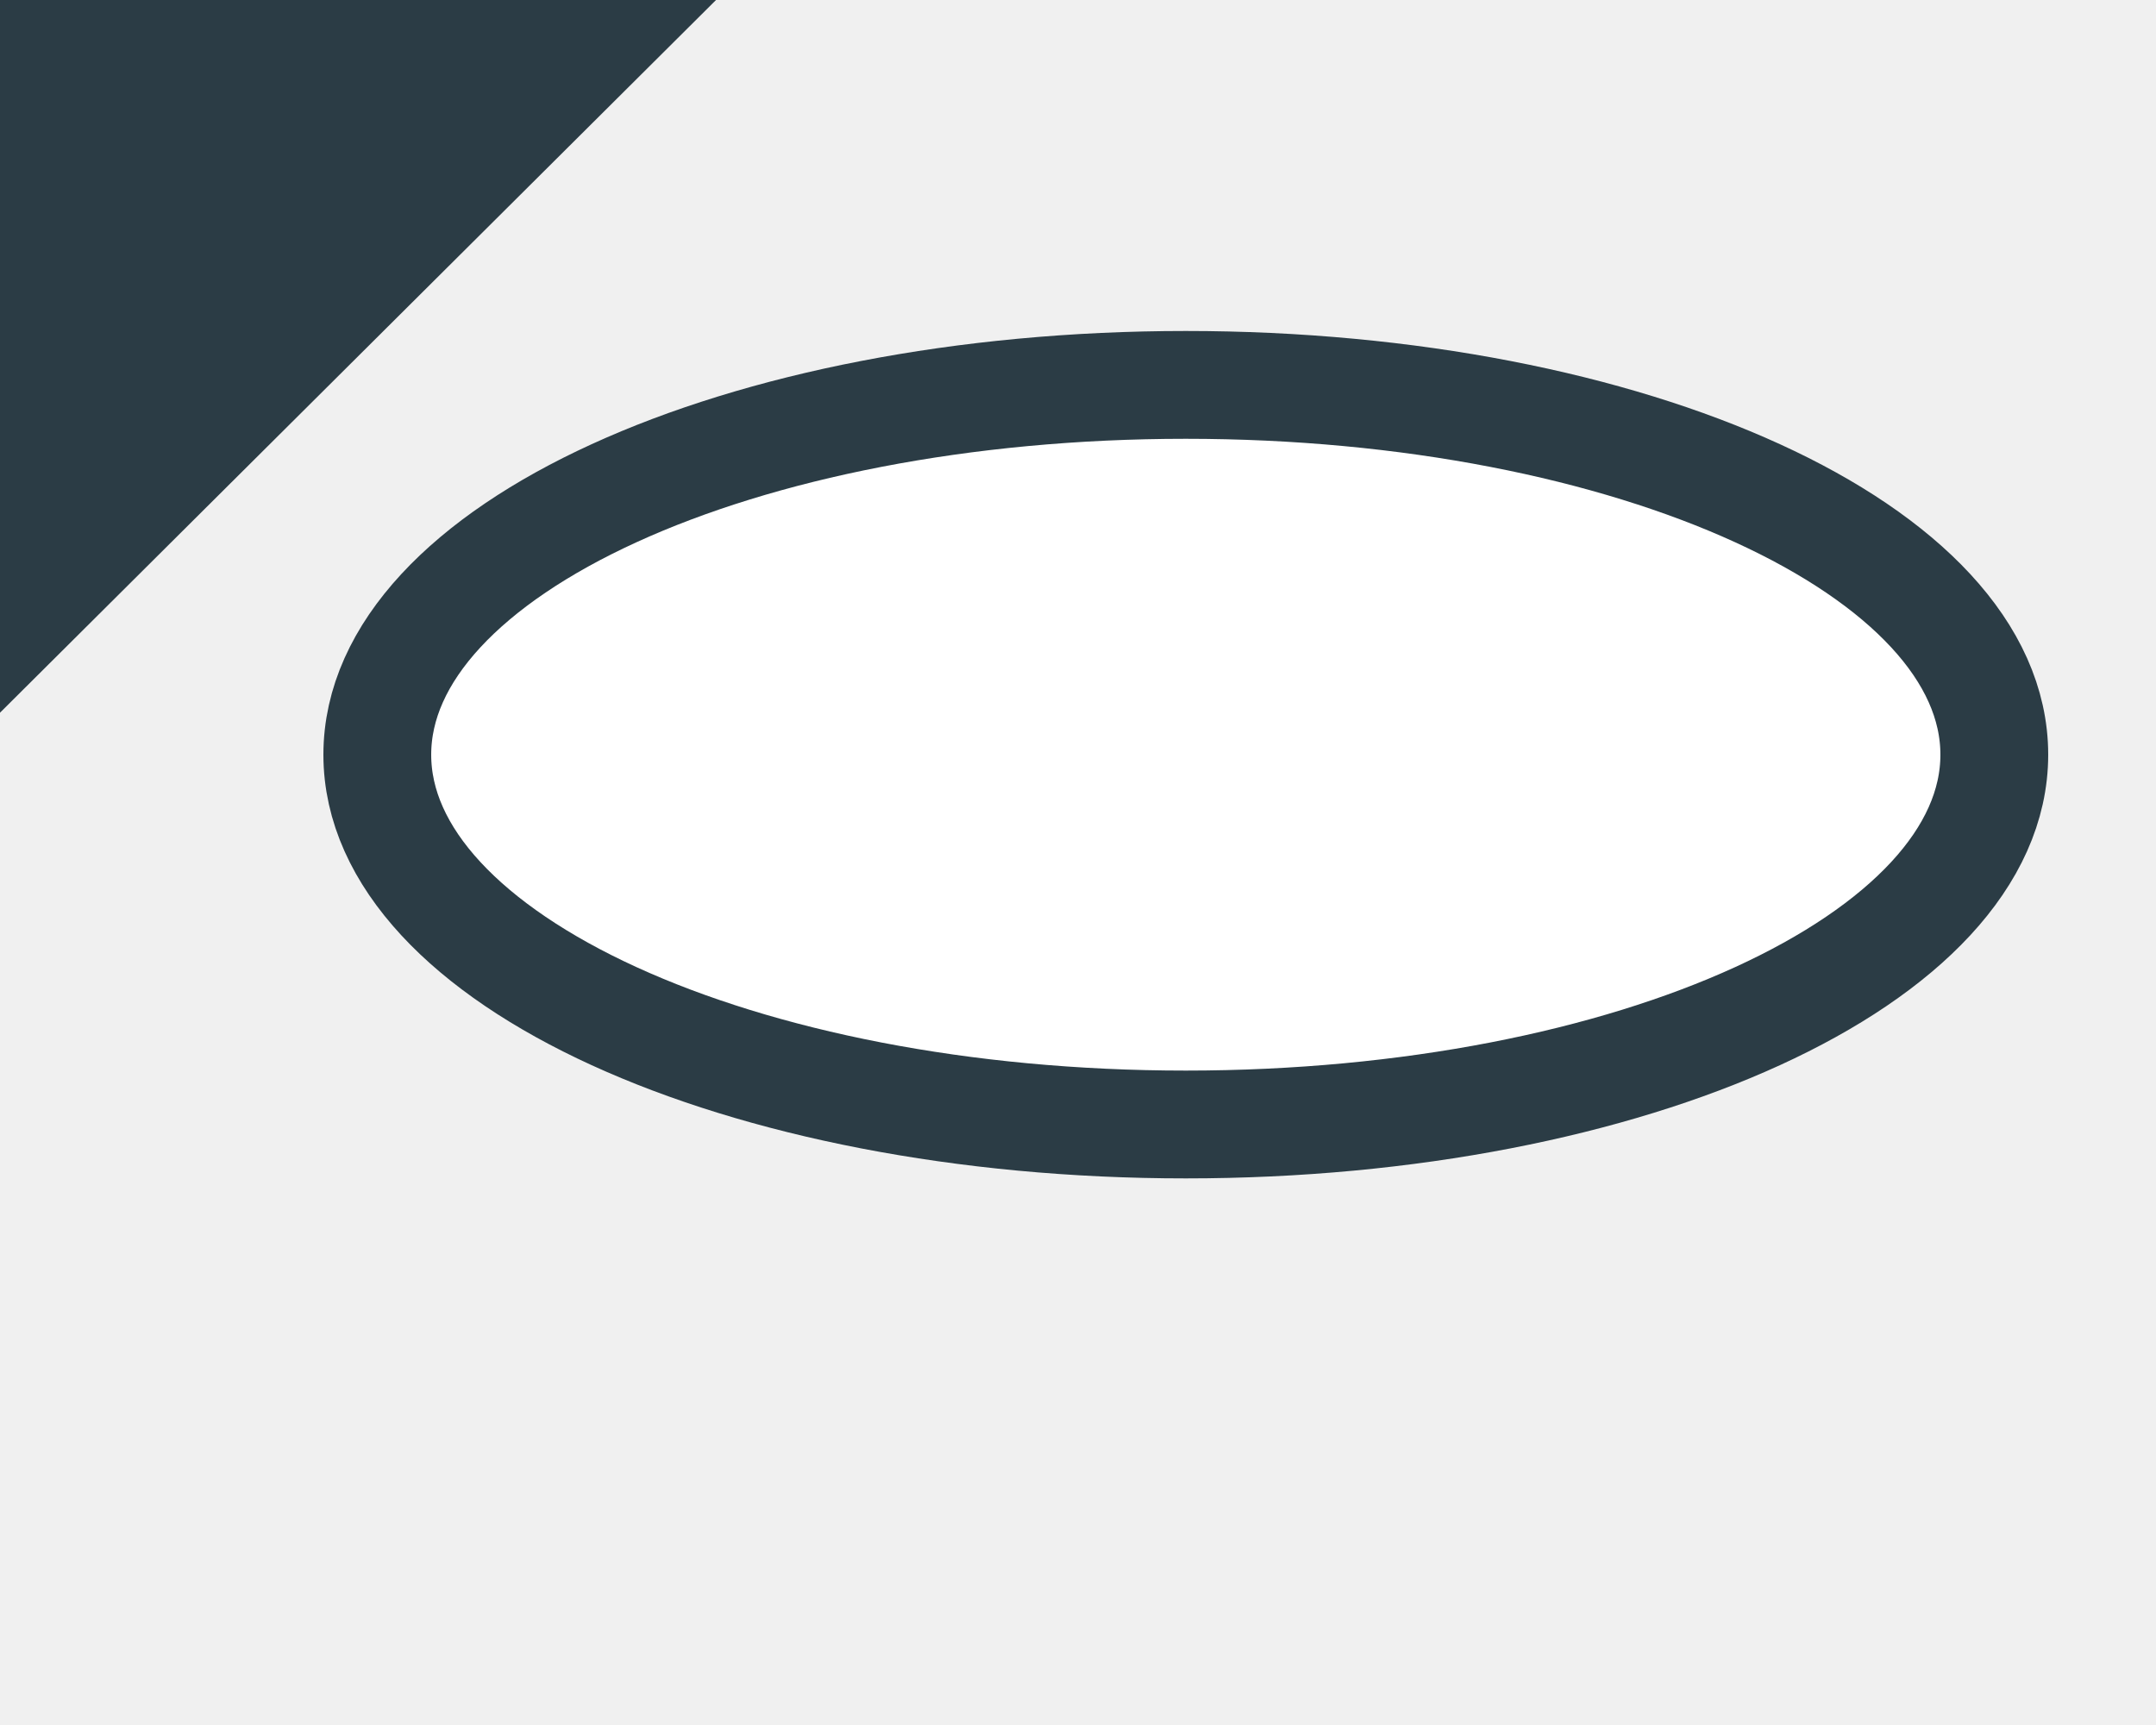
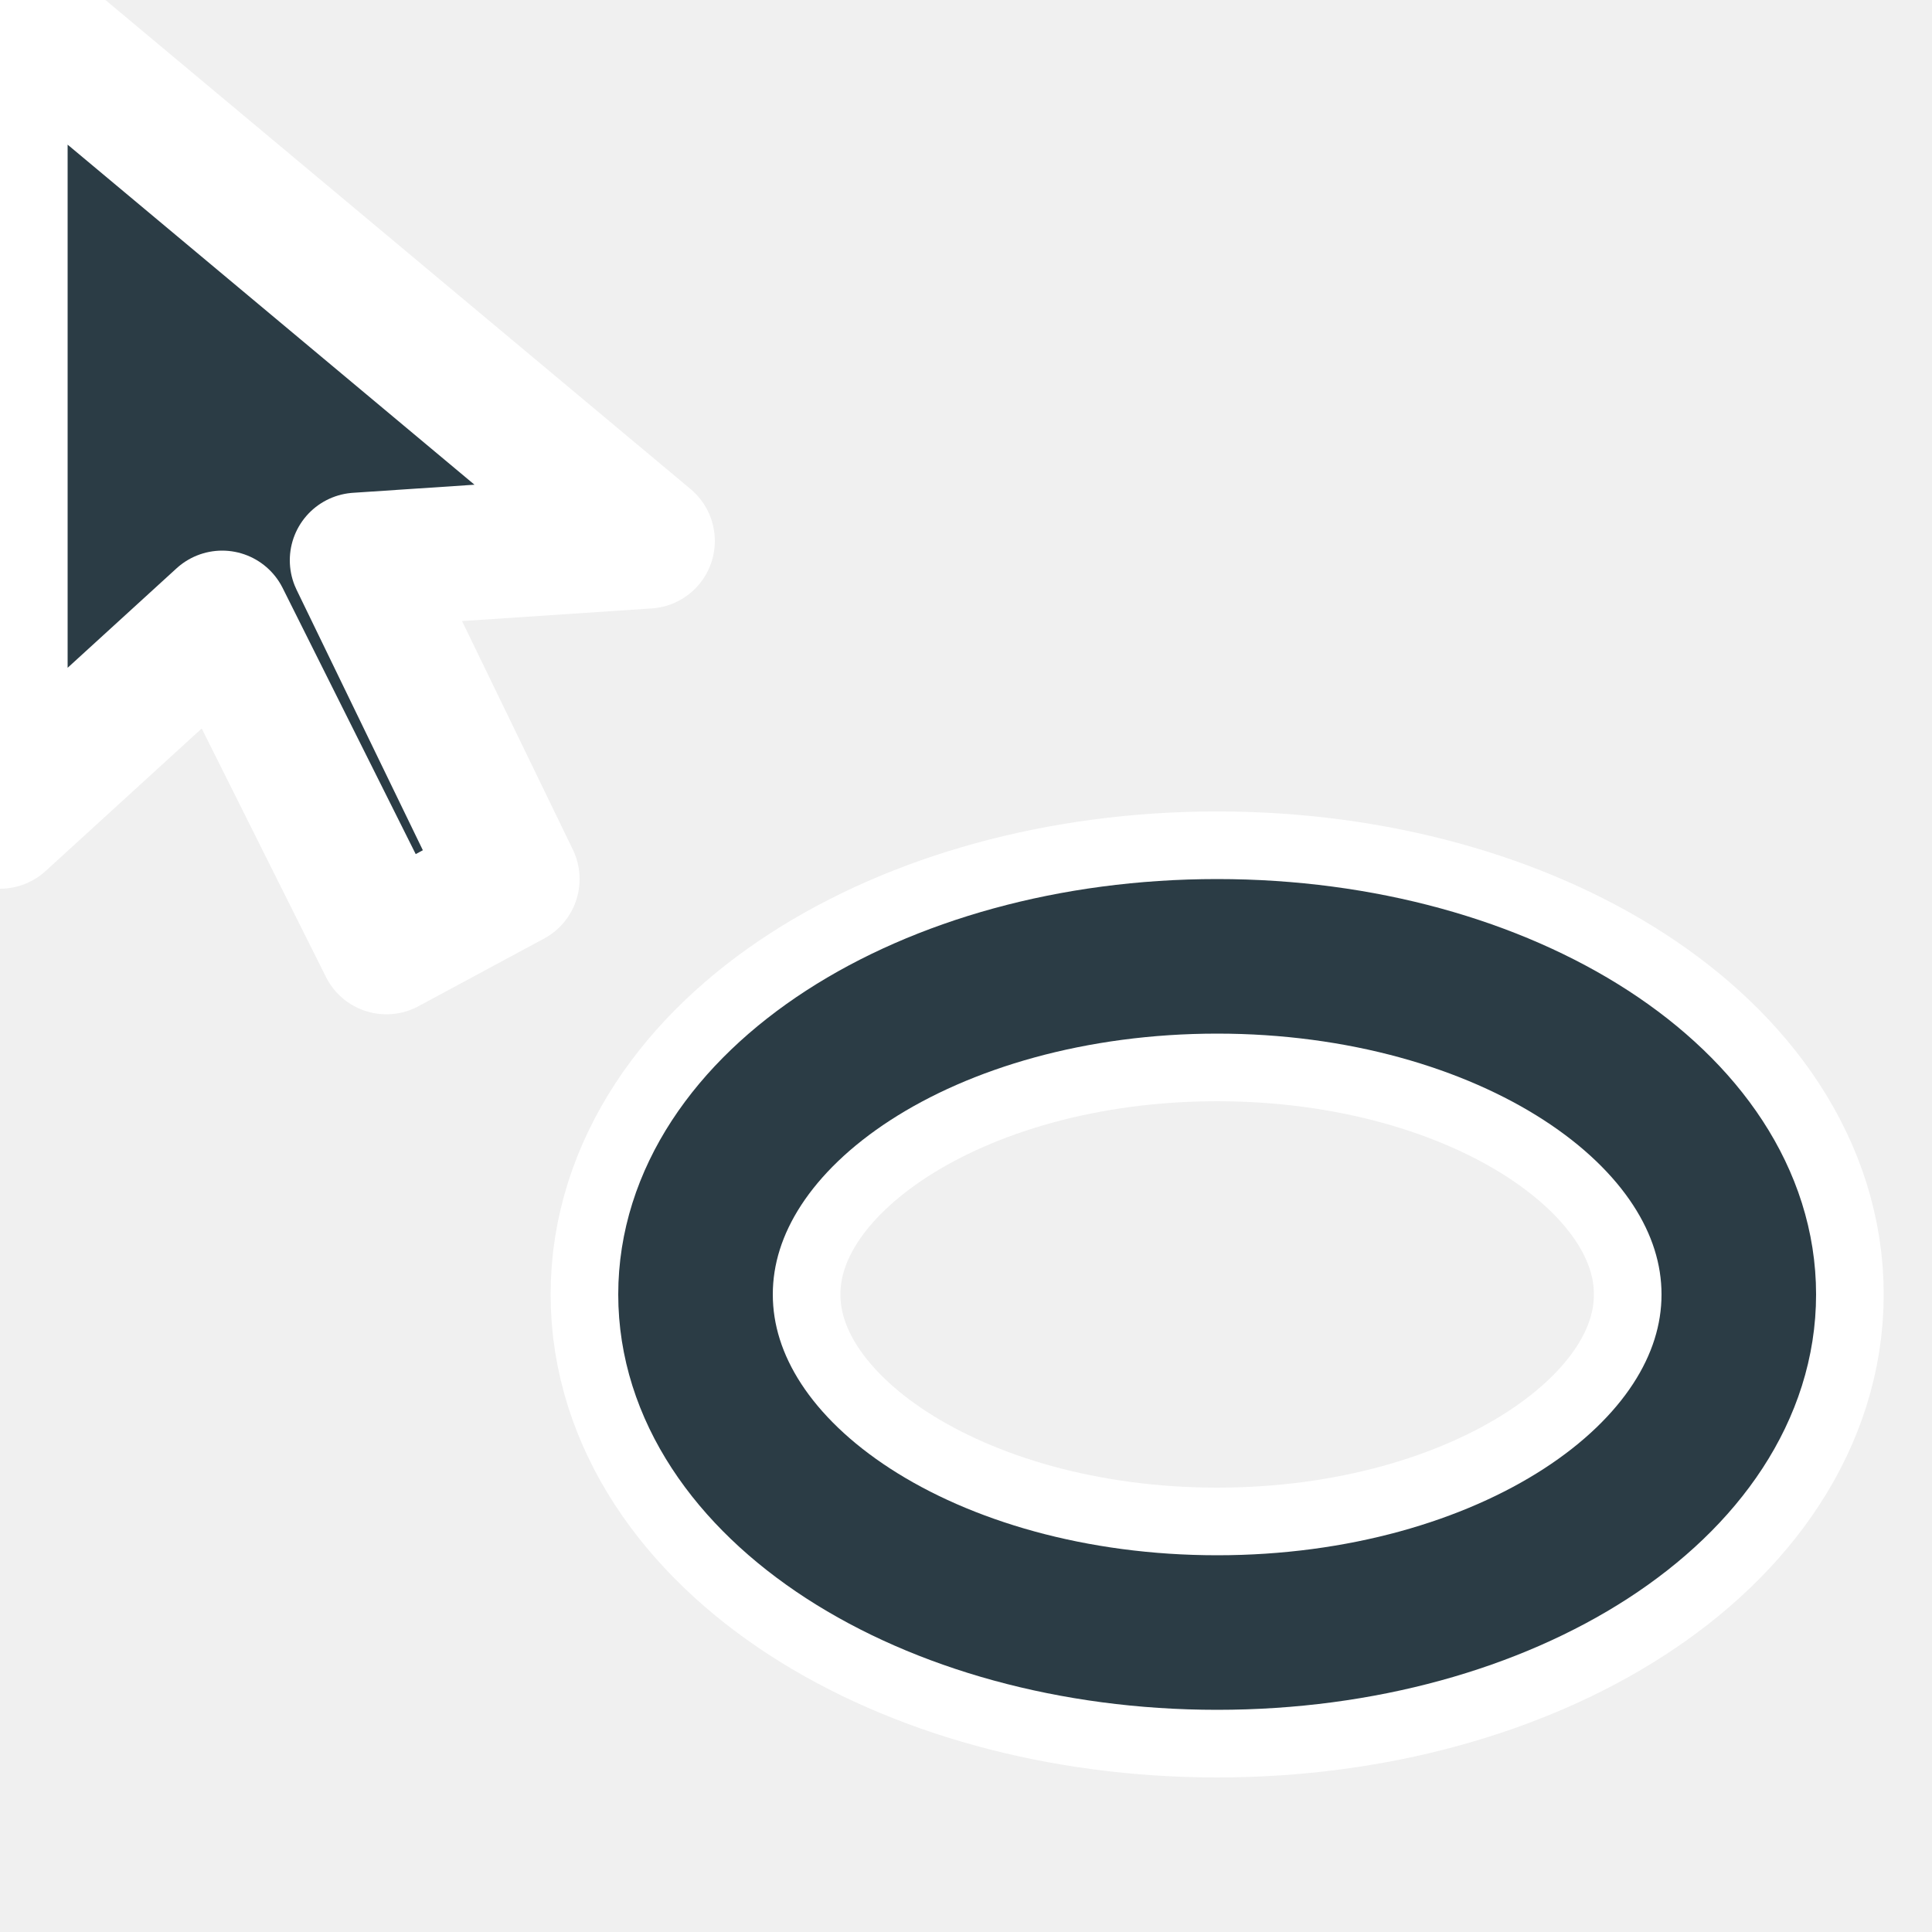
- <svg xmlns="http://www.w3.org/2000/svg" width="20" height="16" version="1.1">
-   <g class="layer">
-     <g class="layer" id="svg_2">
-       <g id="layer2">
-         <path d="m0.1,6.37l6.3,-6.27l-6.3,0l0,6.27z" fill="#2b3c45" id="path9" stroke="#2b3c45" stroke-dashoffset="0" stroke-width="0.2" />
-       </g>
-       <ellipse cx="11.0" cy="7" fill="#ffffff" id="svg_1" rx="7.5" ry="3.43" stroke="#2b3c45" stroke-width="1" />
-     </g>
-   </g>
+ <svg xmlns="http://www.w3.org/2000/svg" width="20" height="20" viewBox="0 0 20 20">
+   <path d="M0,0 L0,8.5 L2.3,6.4 L4,9.8 L5.3,9.1 L3.7,5.8 L6.7,5.6 Z" fill="#2b3c45" stroke="#ffffff" stroke-width="1.4" stroke-linejoin="round" />
+   <ellipse cx="12.6" cy="13.4" rx="5.4" ry="3.5" fill="none" stroke="#ffffff" stroke-width="3" stroke-linejoin="round" />
+   <ellipse cx="12.6" cy="13.4" rx="5.4" ry="3.5" fill="none" stroke="#2b3c45" stroke-width="1.6" stroke-linejoin="round" />
</svg>
